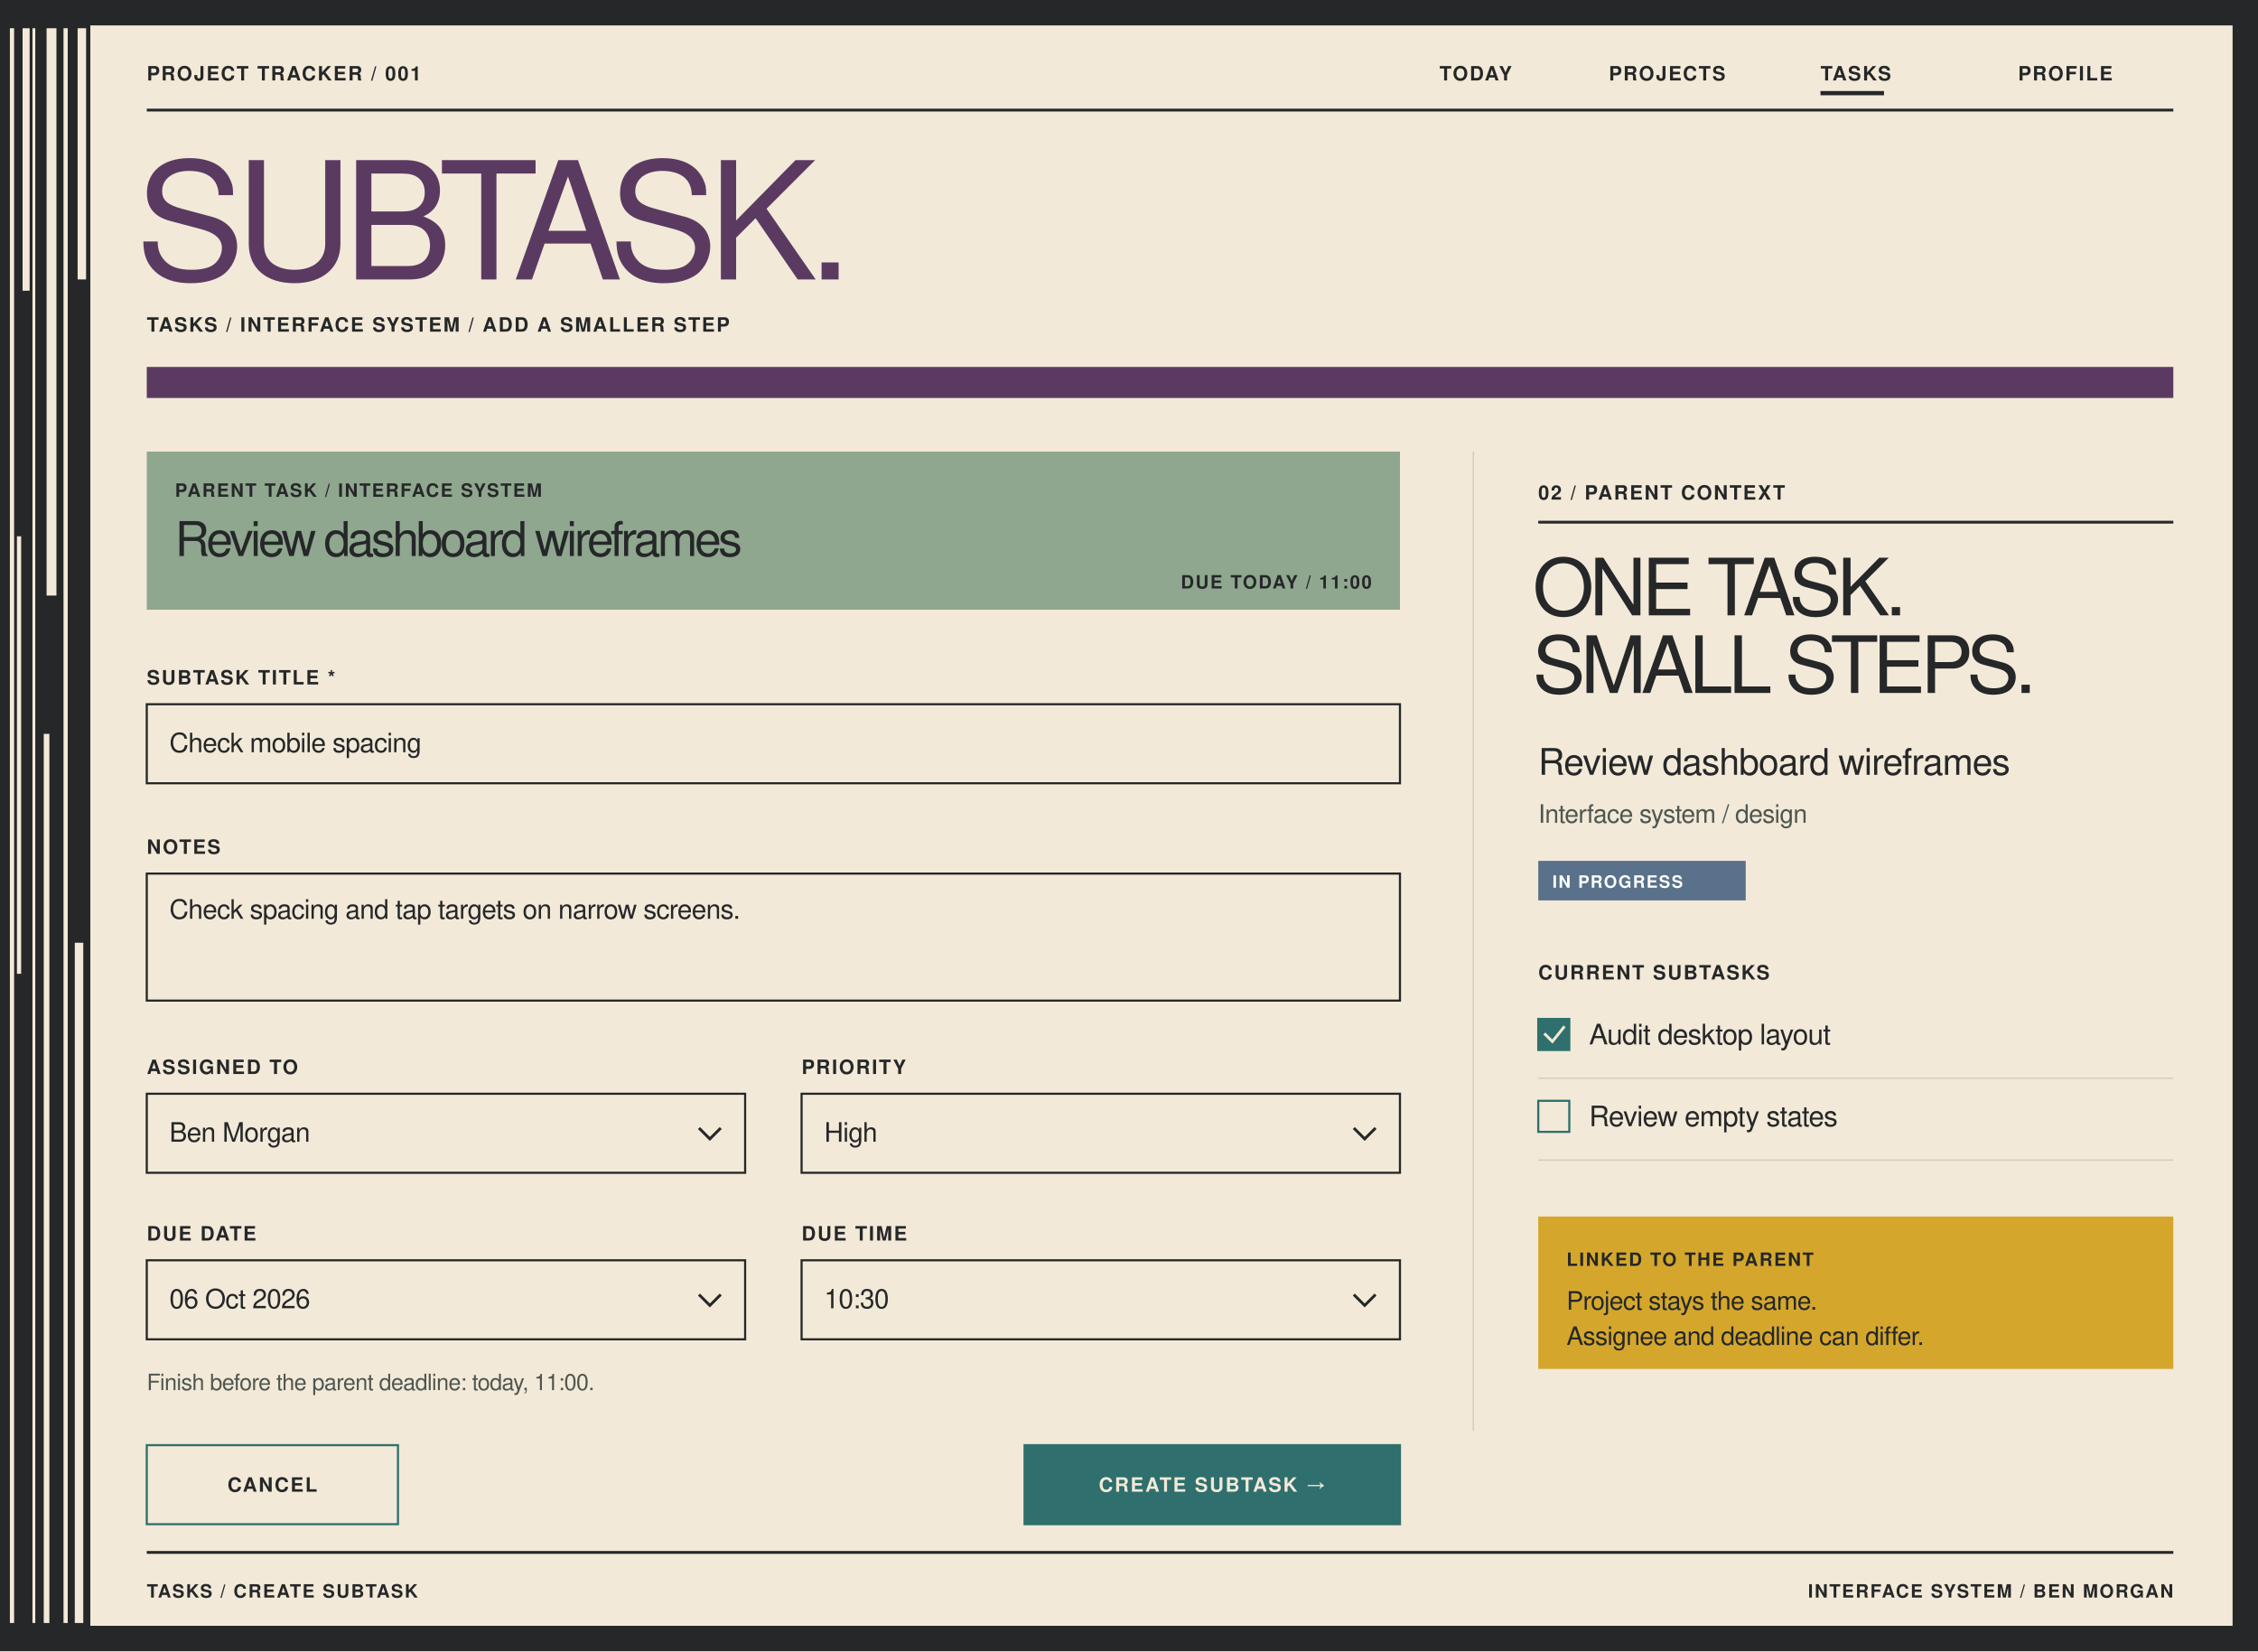
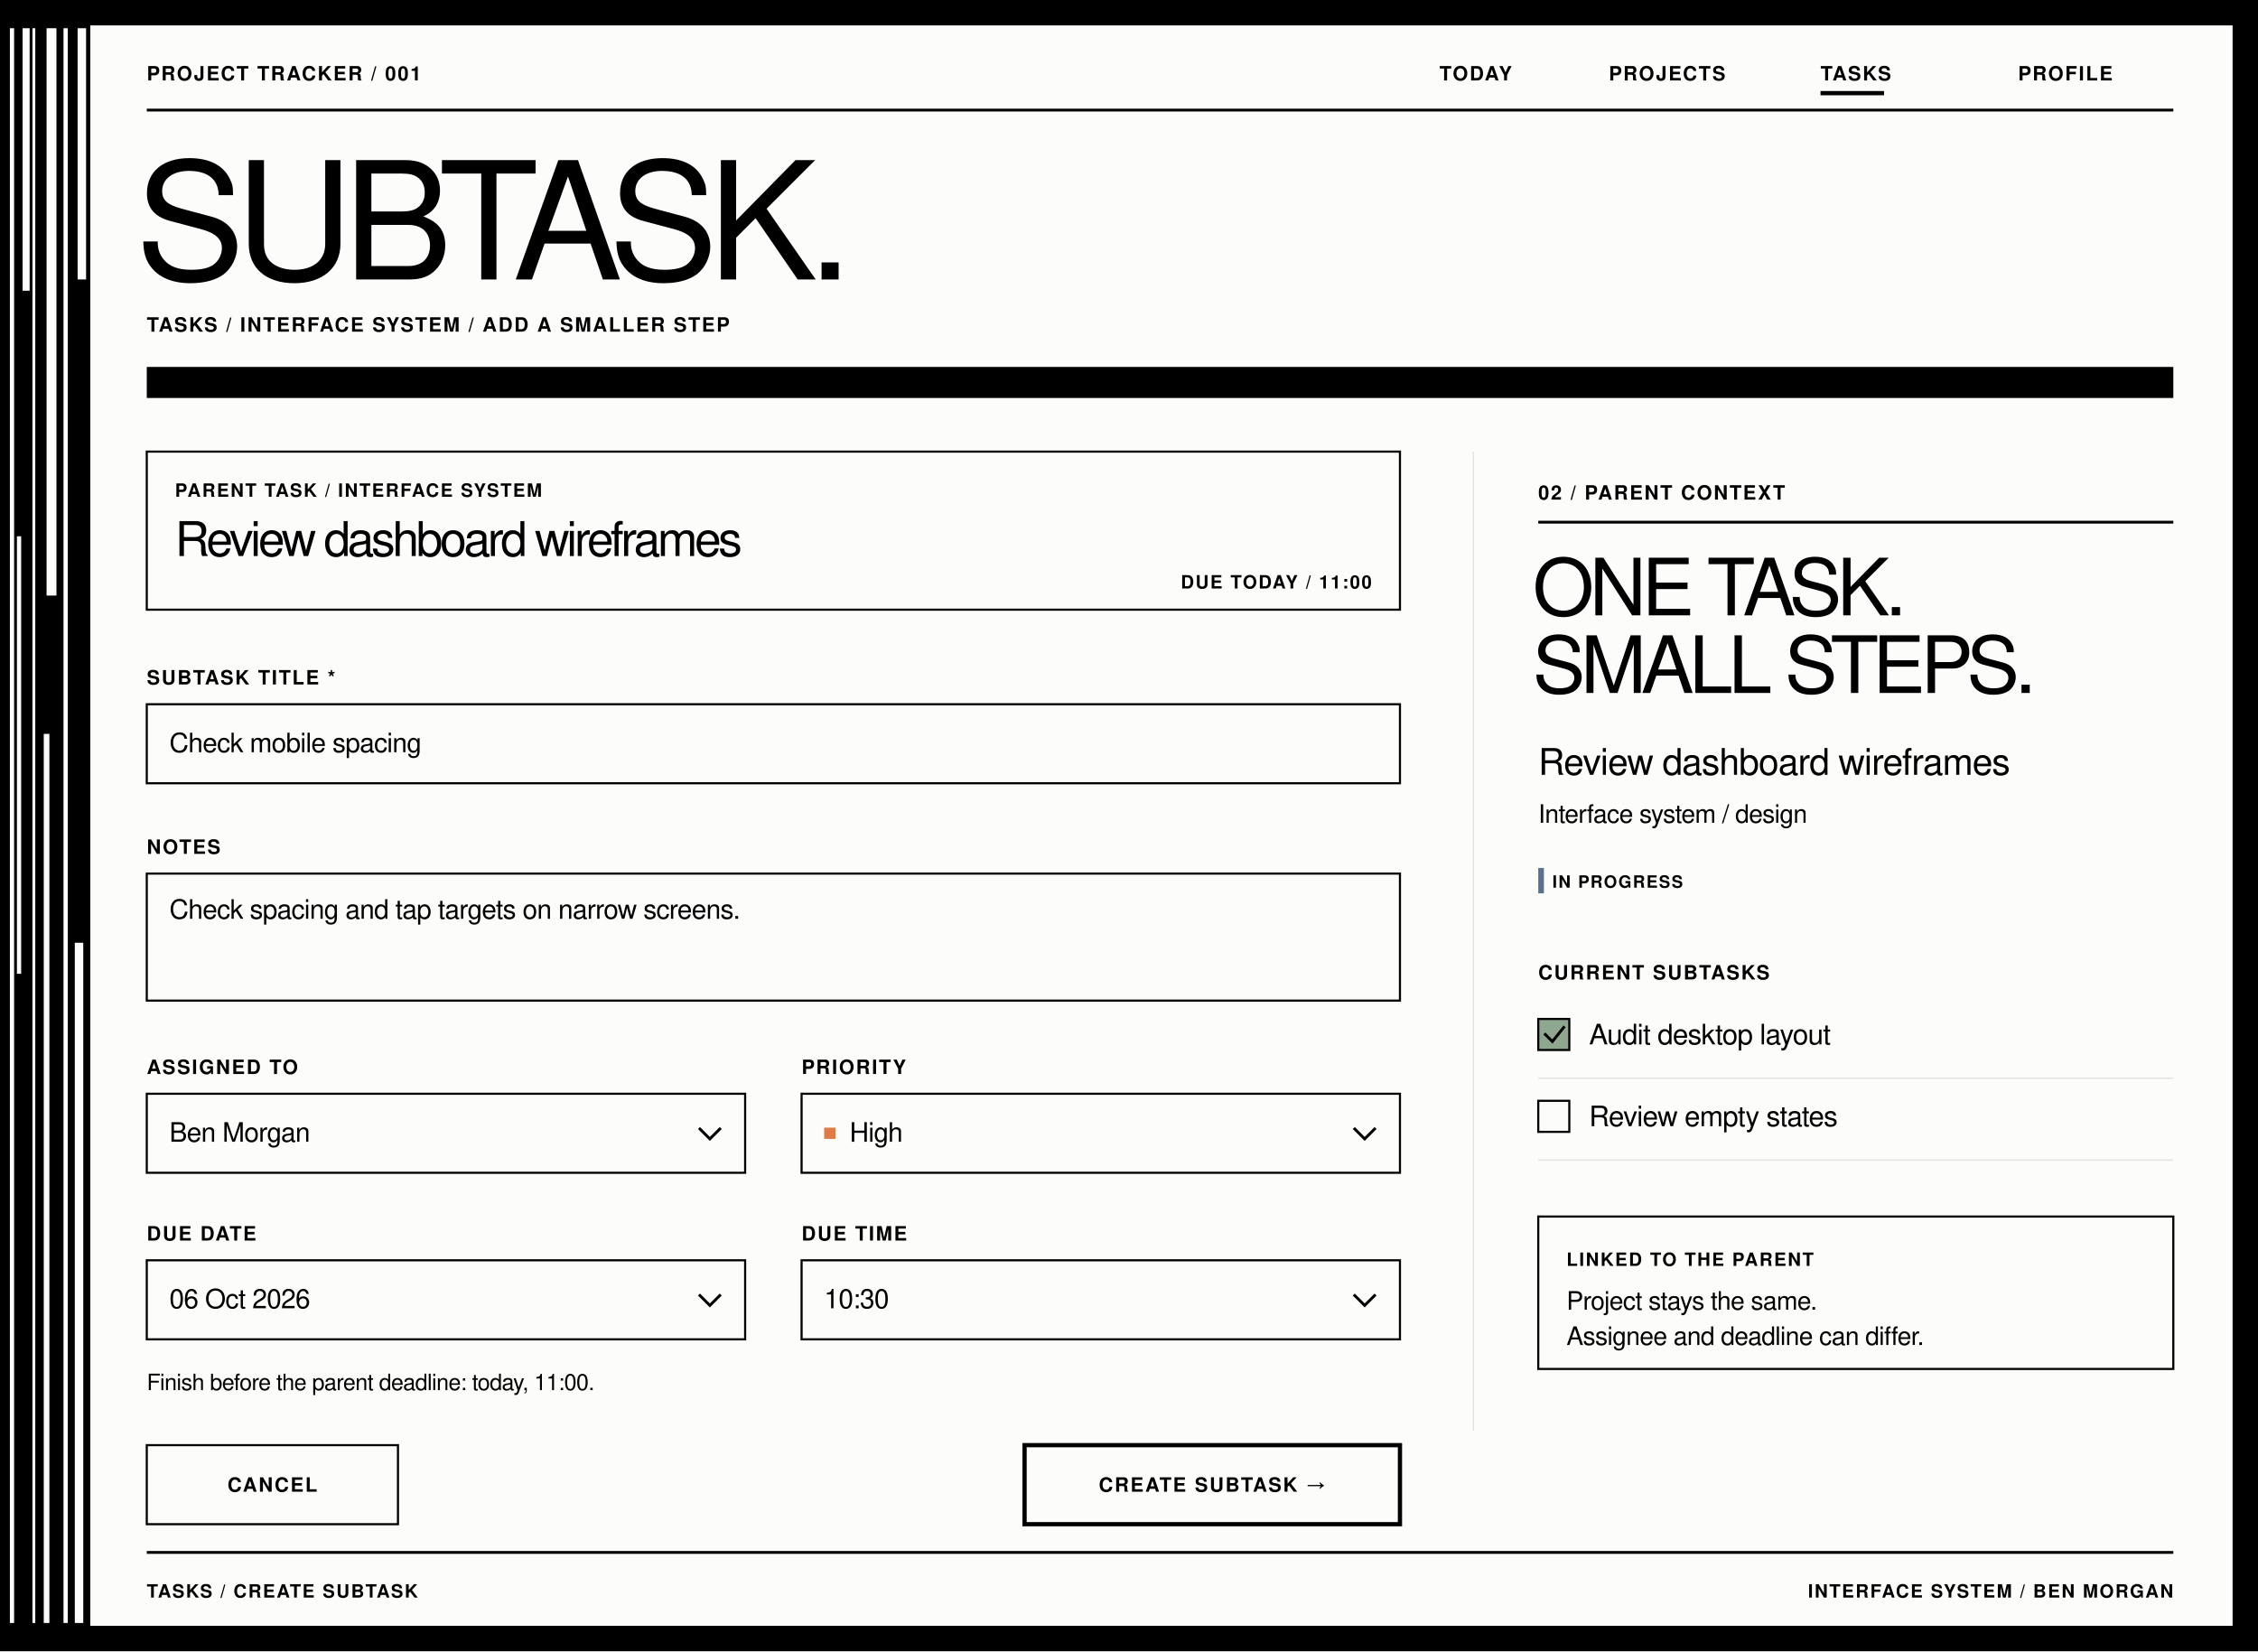
<svg xmlns="http://www.w3.org/2000/svg" width="1600" height="1170" viewBox="0 0 1600 1170" role="img" aria-labelledby="title desc">
-   <style>text{font-family:"Helvetica Neue",Helvetica,Arial,sans-serif;fill:#252728}.display{font-weight:400;letter-spacing:-.06em}.label{font-weight:600;letter-spacing:.08em}.body{font-weight:400;letter-spacing:-.02em}</style>
-   <rect x="0" y="0" width="1600" height="1170" fill="#252728" />
-   <rect x="7" y="20" width="3" height="1130" fill="#F2E9D8" />
-   <rect x="16" y="20" width="5" height="186" fill="#F2E9D8" />
-   <rect x="23" y="20" width="2" height="1130" fill="#F2E9D8" />
-   <rect x="33" y="20" width="7" height="402" fill="#F2E9D8" />
-   <rect x="45" y="20" width="3" height="1130" fill="#F2E9D8" />
-   <rect x="55" y="20" width="6" height="178" fill="#F2E9D8" />
-   <rect x="12" y="380" width="3" height="310" fill="#F2E9D8" />
-   <rect x="31" y="520" width="4" height="630" fill="#F2E9D8" />
-   <rect x="53" y="668" width="6" height="482" fill="#F2E9D8" />
-   <rect x="64" y="18" width="1518" height="1134" fill="#F2E9D8" />
-   <text x="104" y="57" font-size="14" class="label" text-anchor="start" style="fill:#252728">PROJECT TRACKER / 001</text>
-   <text x="1020" y="57" font-size="14" class="label" text-anchor="start" style="fill:#252728">TODAY</text>
-   <text x="1140" y="57" font-size="14" class="label" text-anchor="start" style="fill:#252728">PROJECTS</text>
-   <text x="1290" y="57" font-size="14" class="label" text-anchor="start" style="fill:#252728">TASKS</text>
-   <line x1="1290" y1="66" x2="1335" y2="66" stroke="#252728" stroke-width="3" />
-   <text x="1430" y="57" font-size="14" class="label" text-anchor="start" style="fill:#252728">PROFILE</text>
-   <line x1="104" y1="78" x2="1540" y2="78" stroke="#252728" stroke-width="2" />
-   <text x="96" y="198" font-size="116" class="display" text-anchor="start" style="fill:#5B3A62">SUBTASK.</text>
-   <text x="104" y="235" font-size="14" class="label" text-anchor="start" style="fill:#252728">TASKS / INTERFACE SYSTEM / ADD A SMALLER STEP</text>
-   <rect x="104" y="260" width="1436" height="22" fill="#5B3A62" />
-   <line x1="1044" y1="320" x2="1044" y2="1014" stroke="#D6CDBE" stroke-width="1" />
-   <rect x="104" y="320" width="888" height="112" fill="#8FA68F" />
-   <text x="124" y="352" font-size="13" class="label" text-anchor="start" style="fill:#252728">PARENT TASK / INTERFACE SYSTEM</text>
-   <text x="124" y="394" font-size="34" class="display" text-anchor="start" style="fill:#252728">Review dashboard wireframes</text>
-   <text x="972" y="417" font-size="13" class="label" text-anchor="end" style="fill:#252728">DUE TODAY / 11:00</text>
-   <text x="104" y="485" font-size="14" class="label" text-anchor="start" style="fill:#252728">SUBTASK TITLE *</text>
-   <rect x="104" y="499" width="888" height="56" fill="#F2E9D8" stroke="#252728" stroke-width="1.5" />
-   <text x="120" y="533.0" font-size="19" class="body" text-anchor="start" style="fill:#252728">Check mobile spacing</text>
-   <text x="104" y="605" font-size="14" class="label" text-anchor="start" style="fill:#252728">NOTES</text>
-   <rect x="104" y="619" width="888" height="90" fill="#F2E9D8" stroke="#252728" stroke-width="1.5" />
-   <text x="120" y="651" font-size="19" class="body" text-anchor="start" style="fill:#252728">Check spacing and tap targets on narrow screens.</text>
-   <text x="104" y="761" font-size="14" class="label" text-anchor="start" style="fill:#252728">ASSIGNED TO</text>
-   <rect x="104" y="775" width="424" height="56" fill="#F2E9D8" stroke="#252728" stroke-width="1.5" />
-   <text x="120" y="809.0" font-size="19" class="body" text-anchor="start" style="fill:#252728">Ben Morgan</text>
-   <path d="M 496 800.0 l 7 7 l 7 -7" fill="none" stroke="#252728" stroke-width="2" stroke-linecap="square" stroke-linejoin="miter" />
-   <text x="568" y="761" font-size="14" class="label" text-anchor="start" style="fill:#252728">PRIORITY</text>
-   <rect x="568" y="775" width="424" height="56" fill="#F2E9D8" stroke="#252728" stroke-width="1.5" />
-   <text x="584" y="809.0" font-size="19" class="body" text-anchor="start" style="fill:#252728">High</text>
-   <path d="M 960 800.0 l 7 7 l 7 -7" fill="none" stroke="#252728" stroke-width="2" stroke-linecap="square" stroke-linejoin="miter" />
-   <text x="104" y="879" font-size="14" class="label" text-anchor="start" style="fill:#252728">DUE DATE</text>
-   <rect x="104" y="893" width="424" height="56" fill="#F2E9D8" stroke="#252728" stroke-width="1.5" />
-   <text x="120" y="927.0" font-size="19" class="body" text-anchor="start" style="fill:#252728">06 Oct 2026</text>
-   <path d="M 496 918.0 l 7 7 l 7 -7" fill="none" stroke="#252728" stroke-width="2" stroke-linecap="square" stroke-linejoin="miter" />
-   <text x="568" y="879" font-size="14" class="label" text-anchor="start" style="fill:#252728">DUE TIME</text>
-   <rect x="568" y="893" width="424" height="56" fill="#F2E9D8" stroke="#252728" stroke-width="1.5" />
-   <text x="584" y="927.0" font-size="19" class="body" text-anchor="start" style="fill:#252728">10:30</text>
-   <path d="M 960 918.0 l 7 7 l 7 -7" fill="none" stroke="#252728" stroke-width="2" stroke-linecap="square" stroke-linejoin="miter" />
-   <text x="104" y="985" font-size="16" class="body" text-anchor="start" style="fill:#4E5650">Finish before the parent deadline: today, 11:00.</text>
-   <rect x="104" y="1024" width="178" height="56" fill="#F2E9D8" stroke="#2F6F6D" stroke-width="1.5" />
-   <text x="193.0" y="1057.0" font-size="14" class="label" text-anchor="middle" style="fill:#252728">CANCEL</text>
-   <rect x="726" y="1024" width="266" height="56" fill="#2F6F6D" stroke="#2F6F6D" stroke-width="1.5" />
-   <text x="859.0" y="1057.0" font-size="14" class="label" text-anchor="middle" style="fill:#F2E9D8">CREATE SUBTASK →</text>
-   <text x="1090" y="354" font-size="14" class="label" text-anchor="start" style="fill:#252728">02 / PARENT CONTEXT</text>
-   <line x1="1090" y1="370" x2="1540" y2="370" stroke="#252728" stroke-width="2" />
-   <text x="1086" y="436" font-size="56" class="display" text-anchor="start" style="fill:#252728">ONE TASK.</text>
-   <text x="1086" y="491" font-size="56" class="display" text-anchor="start" style="fill:#252728">SMALL STEPS.</text>
-   <text x="1090" y="549" font-size="26" class="body" text-anchor="start" style="fill:#252728">Review dashboard wireframes</text>
-   <text x="1090" y="583" font-size="18" class="body" text-anchor="start" style="fill:#4E5650">Interface system / design</text>
-   <rect x="1090" y="610" width="147" height="28" fill="#59718A" />
-   <text x="1100" y="629" font-size="12" class="label" text-anchor="start" style="fill:#FFFFFF">IN PROGRESS</text>
-   <text x="1090" y="694" font-size="14" class="label" text-anchor="start" style="fill:#252728">CURRENT SUBTASKS</text>
-   <rect x="1090" y="722" width="22" height="22" fill="#2F6F6D" stroke="#2F6F6D" stroke-width="1.5" />
-   <path d="M 1095 733 l 5 5 l 8 -10" fill="none" stroke="#F2E9D8" stroke-width="2" stroke-linecap="square" stroke-linejoin="miter" />
-   <text x="1126" y="740" font-size="20" class="body" text-anchor="start" style="fill:#252728">Audit desktop layout</text>
-   <line x1="1090" y1="764" x2="1540" y2="764" stroke="#D6CDBE" stroke-width="1" />
-   <rect x="1090" y="780" width="22" height="22" fill="#F2E9D8" stroke="#2F6F6D" stroke-width="1.5" />
-   <text x="1126" y="798" font-size="20" class="body" text-anchor="start" style="fill:#252728">Review empty states</text>
-   <line x1="1090" y1="822" x2="1540" y2="822" stroke="#D6CDBE" stroke-width="1" />
-   <rect x="1090" y="862" width="450" height="108" fill="#D4A72C" />
-   <text x="1110" y="897" font-size="13" class="label" text-anchor="start" style="fill:#252728">LINKED TO THE PARENT</text>
-   <text x="1110" y="928" font-size="18" class="body" text-anchor="start" style="fill:#252728">Project stays the same.</text>
-   <text x="1110" y="953" font-size="18" class="body" text-anchor="start" style="fill:#252728">Assignee and deadline can differ.</text>
-   <line x1="104" y1="1100" x2="1540" y2="1100" stroke="#252728" stroke-width="2" />
-   <text x="104" y="1132" font-size="13" class="label" text-anchor="start" style="fill:#252728">TASKS / CREATE SUBTASK</text>
-   <text x="1540" y="1132" font-size="13" class="label" text-anchor="end" style="fill:#252728">INTERFACE SYSTEM / BEN MORGAN</text>
+   <style>text{font-family:"Helvetica Neue",Helvetica,Arial,sans-serif;fill:#000000}.display{font-weight:400;letter-spacing:-.06em}.label{font-weight:600;letter-spacing:.08em}.body{font-weight:400;letter-spacing:-.02em}</style>
+   <rect x="0" y="0" width="1600" height="1170" fill="#000000" />
+   <rect x="7" y="20" width="3" height="1130" fill="#FCFCFA" />
+   <rect x="16" y="20" width="5" height="186" fill="#FCFCFA" />
+   <rect x="23" y="20" width="2" height="1130" fill="#FCFCFA" />
+   <rect x="33" y="20" width="7" height="402" fill="#FCFCFA" />
+   <rect x="45" y="20" width="3" height="1130" fill="#FCFCFA" />
+   <rect x="55" y="20" width="6" height="178" fill="#FCFCFA" />
+   <rect x="12" y="380" width="3" height="310" fill="#FCFCFA" />
+   <rect x="31" y="520" width="4" height="630" fill="#FCFCFA" />
+   <rect x="53" y="668" width="6" height="482" fill="#FCFCFA" />
+   <rect x="64" y="18" width="1518" height="1134" fill="#FCFCFA" />
+   <text x="104" y="57" font-size="14" class="label" text-anchor="start" style="fill:#000000">PROJECT TRACKER / 001</text>
+   <text x="1020" y="57" font-size="14" class="label" text-anchor="start" style="fill:#000000">TODAY</text>
+   <text x="1140" y="57" font-size="14" class="label" text-anchor="start" style="fill:#000000">PROJECTS</text>
+   <text x="1290" y="57" font-size="14" class="label" text-anchor="start" style="fill:#000000">TASKS</text>
+   <line x1="1290" y1="66" x2="1335" y2="66" stroke="#000000" stroke-width="3" />
+   <text x="1430" y="57" font-size="14" class="label" text-anchor="start" style="fill:#000000">PROFILE</text>
+   <line x1="104" y1="78" x2="1540" y2="78" stroke="#000000" stroke-width="2" />
+   <text x="96" y="198" font-size="116" class="display" text-anchor="start" style="fill:#000000">SUBTASK.</text>
+   <text x="104" y="235" font-size="14" class="label" text-anchor="start" style="fill:#000000">TASKS / INTERFACE SYSTEM / ADD A SMALLER STEP</text>
+   <rect x="104" y="260" width="1436" height="22" fill="#000000" />
+   <line x1="1044" y1="320" x2="1044" y2="1014" stroke="#E3E3DF" stroke-width="1" />
+   <rect x="104" y="320" width="888" height="112" fill="#FCFCFA" stroke="#000000" stroke-width="1.5" />
+   <text x="124" y="352" font-size="13" class="label" text-anchor="start" style="fill:#000000">PARENT TASK / INTERFACE SYSTEM</text>
+   <text x="124" y="394" font-size="34" class="display" text-anchor="start" style="fill:#000000">Review dashboard wireframes</text>
+   <text x="972" y="417" font-size="13" class="label" text-anchor="end" style="fill:#000000">DUE TODAY / 11:00</text>
+   <text x="104" y="485" font-size="14" class="label" text-anchor="start" style="fill:#000000">SUBTASK TITLE *</text>
+   <rect x="104" y="499" width="888" height="56" fill="#FCFCFA" stroke="#000000" stroke-width="1.5" />
+   <text x="120" y="533.0" font-size="19" class="body" text-anchor="start" style="fill:#000000">Check mobile spacing</text>
+   <text x="104" y="605" font-size="14" class="label" text-anchor="start" style="fill:#000000">NOTES</text>
+   <rect x="104" y="619" width="888" height="90" fill="#FCFCFA" stroke="#000000" stroke-width="1.5" />
+   <text x="120" y="651" font-size="19" class="body" text-anchor="start" style="fill:#000000">Check spacing and tap targets on narrow screens.</text>
+   <text x="104" y="761" font-size="14" class="label" text-anchor="start" style="fill:#000000">ASSIGNED TO</text>
+   <rect x="104" y="775" width="424" height="56" fill="#FCFCFA" stroke="#000000" stroke-width="1.5" />
+   <text x="120" y="809.0" font-size="19" class="body" text-anchor="start" style="fill:#000000">Ben Morgan</text>
+   <path d="M 496 800.0 l 7 7 l 7 -7" fill="none" stroke="#000000" stroke-width="2" stroke-linecap="square" stroke-linejoin="miter" />
+   <text x="568" y="761" font-size="14" class="label" text-anchor="start" style="fill:#000000">PRIORITY</text>
+   <rect x="568" y="775" width="424" height="56" fill="#FCFCFA" stroke="#000000" stroke-width="1.5" />
+   <rect x="584" y="799.0" width="8" height="8" fill="#E07A47" />
+   <text x="602" y="809.0" font-size="19" class="body" text-anchor="start" style="fill:#000000">High</text>
+   <path d="M 960 800.0 l 7 7 l 7 -7" fill="none" stroke="#000000" stroke-width="2" stroke-linecap="square" stroke-linejoin="miter" />
+   <text x="104" y="879" font-size="14" class="label" text-anchor="start" style="fill:#000000">DUE DATE</text>
+   <rect x="104" y="893" width="424" height="56" fill="#FCFCFA" stroke="#000000" stroke-width="1.5" />
+   <text x="120" y="927.0" font-size="19" class="body" text-anchor="start" style="fill:#000000">06 Oct 2026</text>
+   <path d="M 496 918.0 l 7 7 l 7 -7" fill="none" stroke="#000000" stroke-width="2" stroke-linecap="square" stroke-linejoin="miter" />
+   <text x="568" y="879" font-size="14" class="label" text-anchor="start" style="fill:#000000">DUE TIME</text>
+   <rect x="568" y="893" width="424" height="56" fill="#FCFCFA" stroke="#000000" stroke-width="1.5" />
+   <text x="584" y="927.0" font-size="19" class="body" text-anchor="start" style="fill:#000000">10:30</text>
+   <path d="M 960 918.0 l 7 7 l 7 -7" fill="none" stroke="#000000" stroke-width="2" stroke-linecap="square" stroke-linejoin="miter" />
+   <text x="104" y="985" font-size="16" class="body" text-anchor="start" style="fill:#000000">Finish before the parent deadline: today, 11:00.</text>
+   <rect x="104" y="1024" width="178" height="56" fill="#FCFCFA" stroke="#000000" stroke-width="1.5" />
+   <text x="193.0" y="1057.0" font-size="14" class="label" text-anchor="middle" style="fill:#000000">CANCEL</text>
+   <rect x="726" y="1024" width="266" height="56" fill="#FCFCFA" stroke="#000000" stroke-width="3" />
+   <text x="859.0" y="1057.0" font-size="14" class="label" text-anchor="middle" style="fill:#000000">CREATE SUBTASK →</text>
+   <text x="1090" y="354" font-size="14" class="label" text-anchor="start" style="fill:#000000">02 / PARENT CONTEXT</text>
+   <line x1="1090" y1="370" x2="1540" y2="370" stroke="#000000" stroke-width="2" />
+   <text x="1086" y="436" font-size="56" class="display" text-anchor="start" style="fill:#000000">ONE TASK.</text>
+   <text x="1086" y="491" font-size="56" class="display" text-anchor="start" style="fill:#000000">SMALL STEPS.</text>
+   <text x="1090" y="549" font-size="26" class="body" text-anchor="start" style="fill:#000000">Review dashboard wireframes</text>
+   <text x="1090" y="583" font-size="18" class="body" text-anchor="start" style="fill:#000000">Interface system / design</text>
+   <rect x="1090" y="610" width="147" height="28" fill="#FCFCFA" />
+   <rect x="1090" y="615" width="4" height="18" fill="#59718A" />
+   <text x="1100" y="629" font-size="12" class="label" text-anchor="start" style="fill:#000000">IN PROGRESS</text>
+   <text x="1090" y="694" font-size="14" class="label" text-anchor="start" style="fill:#000000">CURRENT SUBTASKS</text>
+   <rect x="1090" y="722" width="22" height="22" fill="#8FA68F" stroke="#000000" stroke-width="1.5" />
+   <path d="M 1095 733 l 5 5 l 8 -10" fill="none" stroke="#000000" stroke-width="2" stroke-linecap="square" stroke-linejoin="miter" />
+   <text x="1126" y="740" font-size="20" class="body" text-anchor="start" style="fill:#000000">Audit desktop layout</text>
+   <line x1="1090" y1="764" x2="1540" y2="764" stroke="#E3E3DF" stroke-width="1" />
+   <rect x="1090" y="780" width="22" height="22" fill="#FCFCFA" stroke="#000000" stroke-width="1.5" />
+   <text x="1126" y="798" font-size="20" class="body" text-anchor="start" style="fill:#000000">Review empty states</text>
+   <line x1="1090" y1="822" x2="1540" y2="822" stroke="#E3E3DF" stroke-width="1" />
+   <rect x="1090" y="862" width="450" height="108" fill="#FCFCFA" stroke="#000000" stroke-width="1.5" />
+   <text x="1110" y="897" font-size="13" class="label" text-anchor="start" style="fill:#000000">LINKED TO THE PARENT</text>
+   <text x="1110" y="928" font-size="18" class="body" text-anchor="start" style="fill:#000000">Project stays the same.</text>
+   <text x="1110" y="953" font-size="18" class="body" text-anchor="start" style="fill:#000000">Assignee and deadline can differ.</text>
+   <line x1="104" y1="1100" x2="1540" y2="1100" stroke="#000000" stroke-width="2" />
+   <text x="104" y="1132" font-size="13" class="label" text-anchor="start" style="fill:#000000">TASKS / CREATE SUBTASK</text>
+   <text x="1540" y="1132" font-size="13" class="label" text-anchor="end" style="fill:#000000">INTERFACE SYSTEM / BEN MORGAN</text>
</svg>
